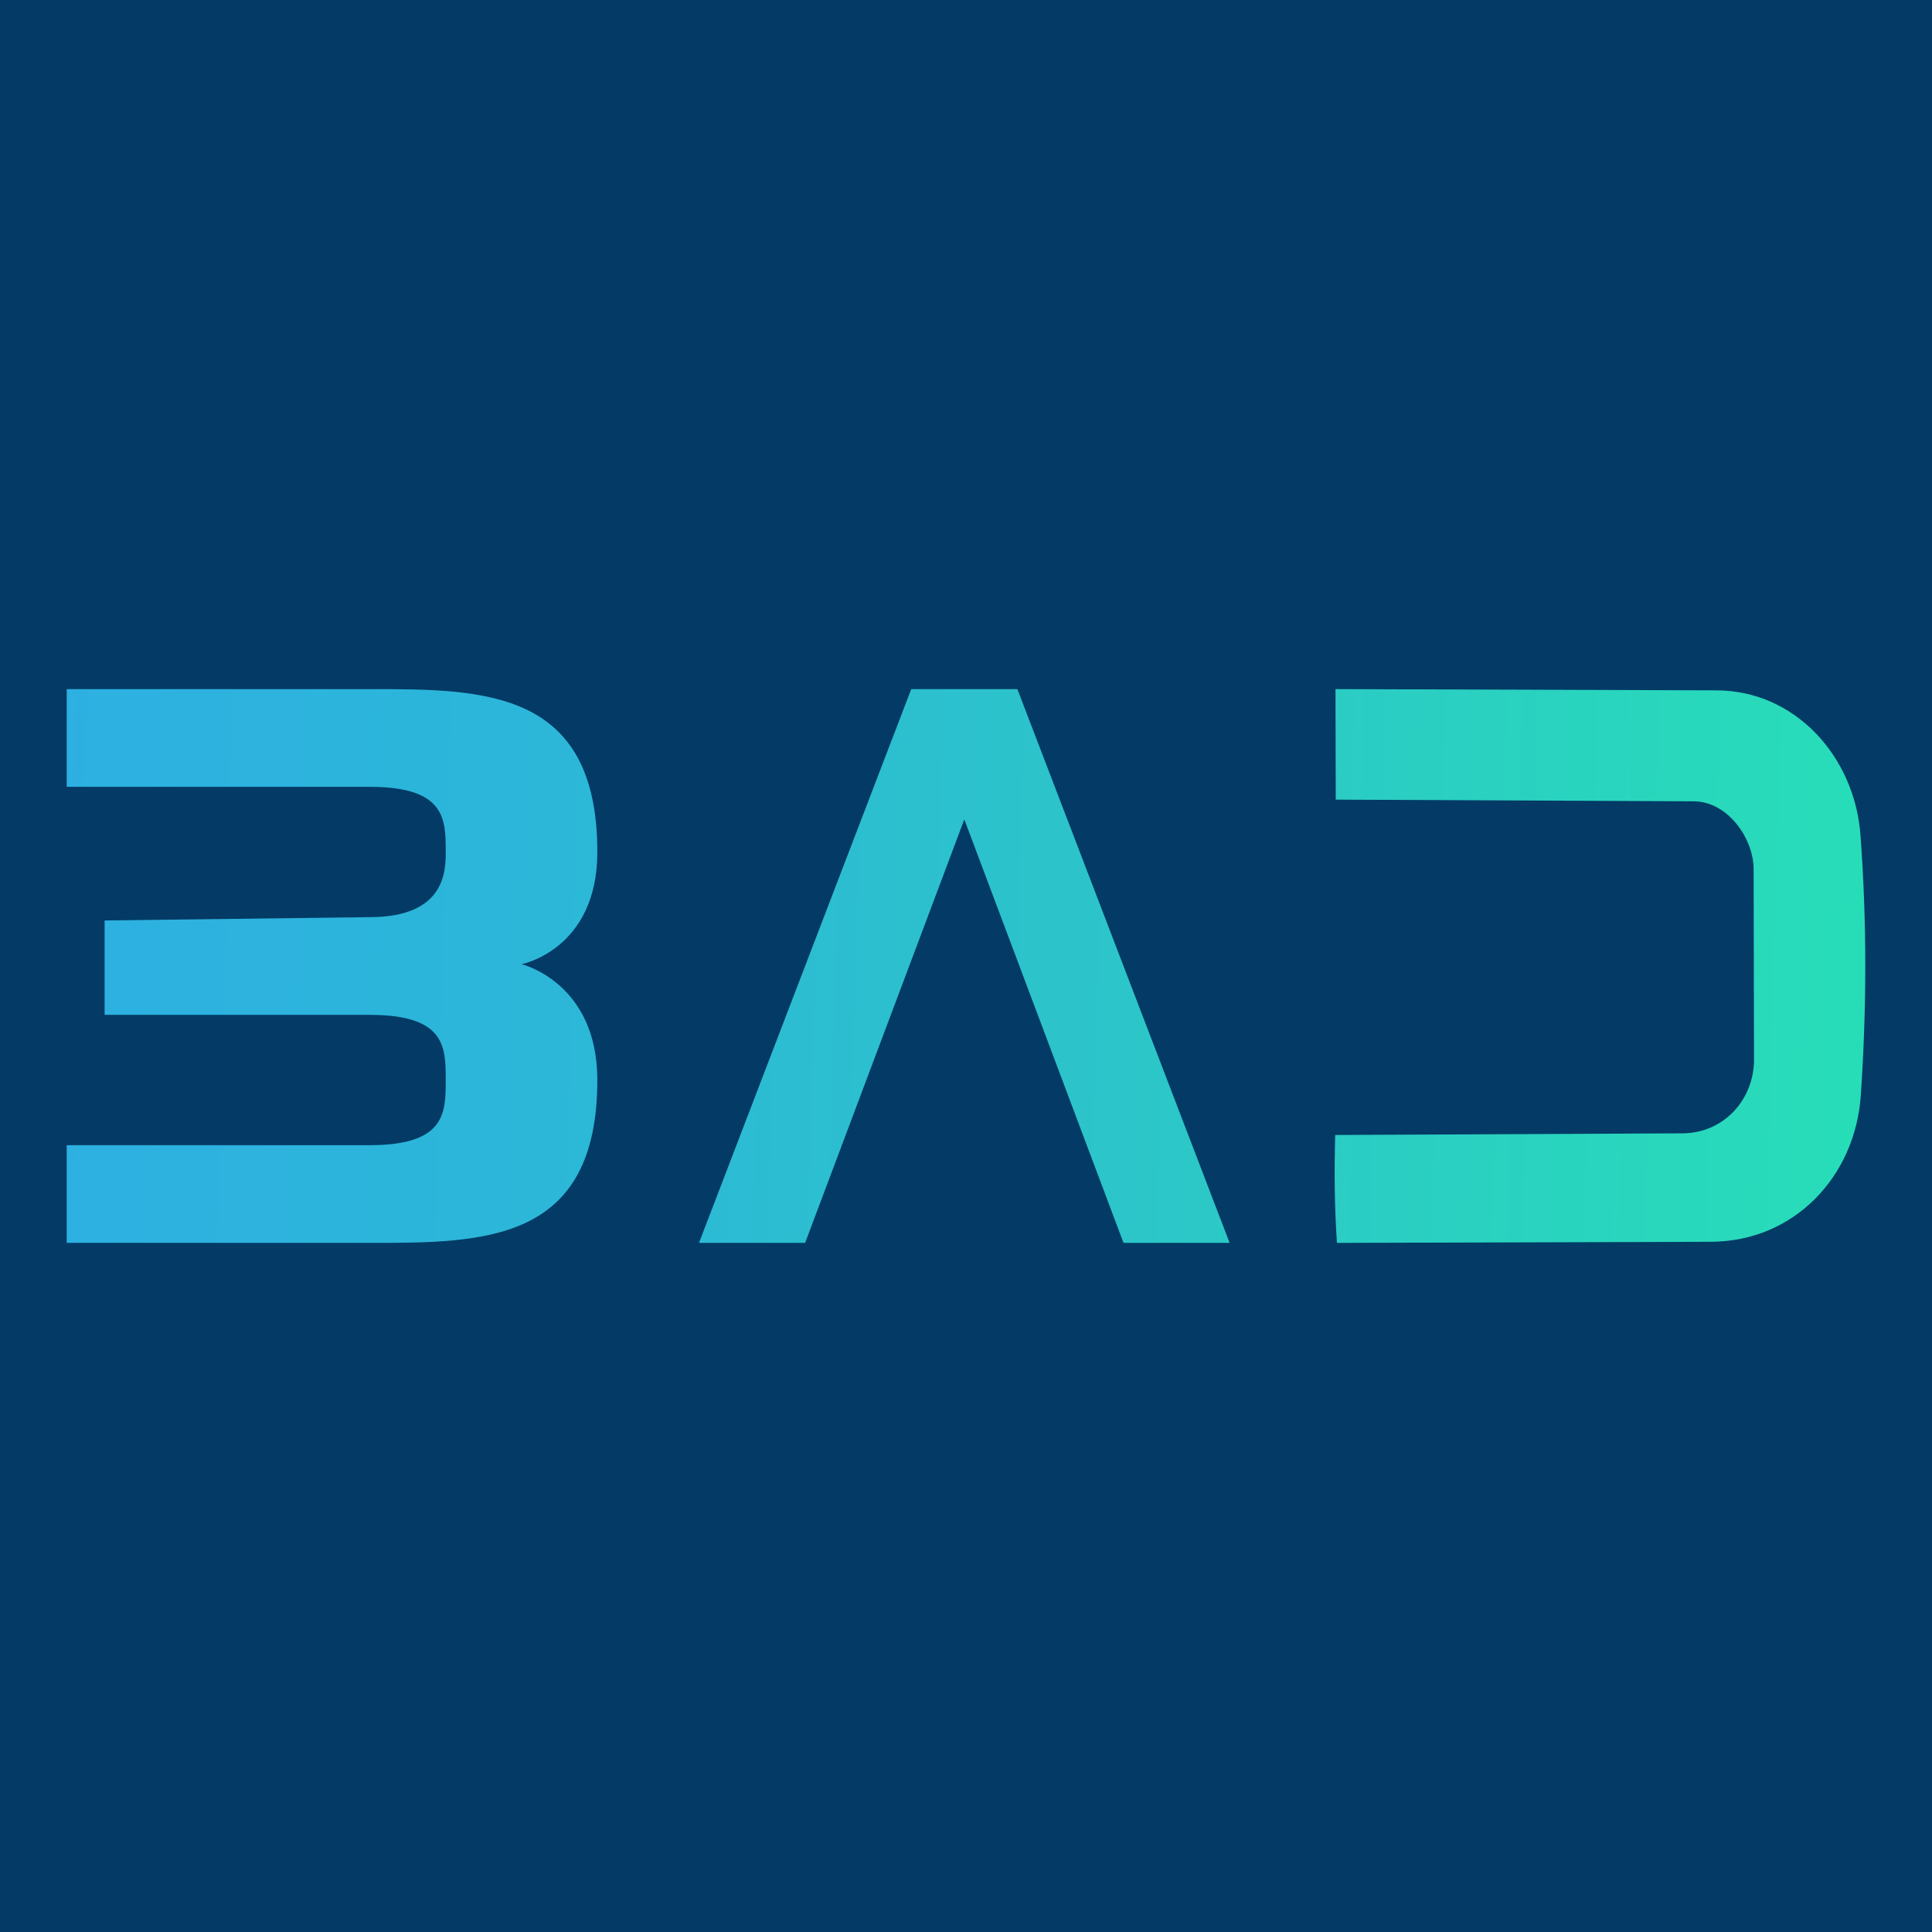
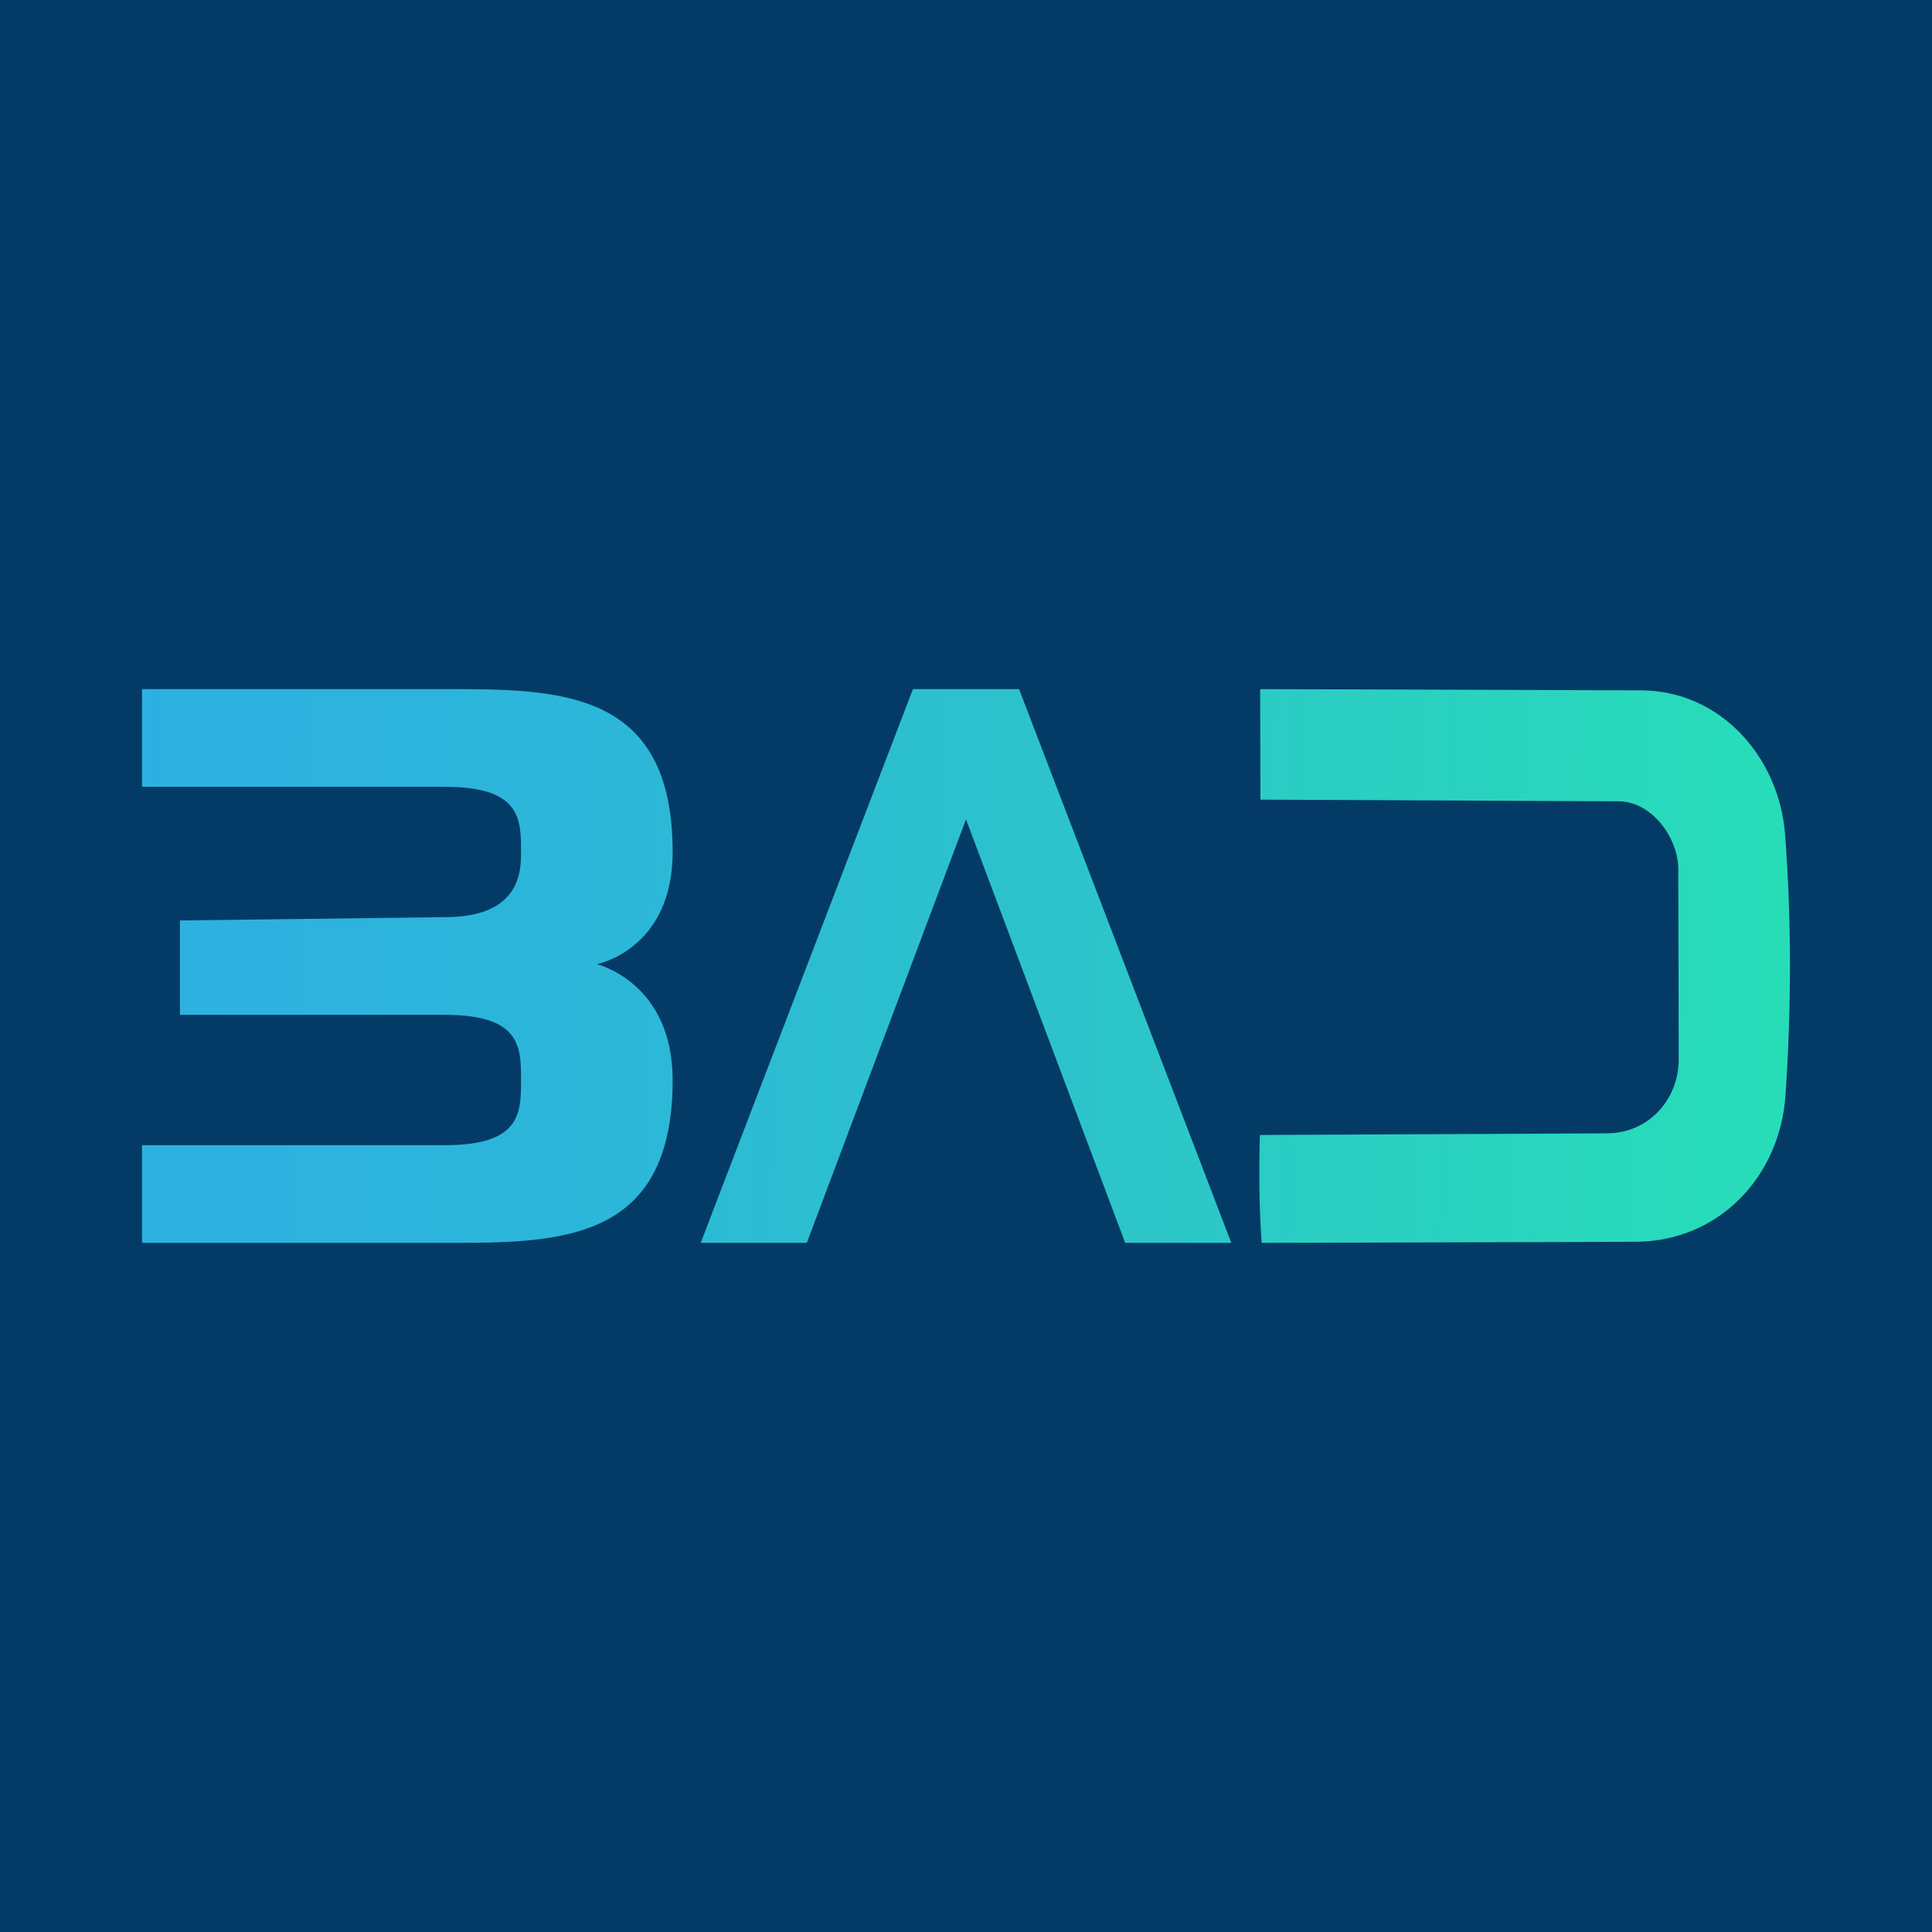
<svg xmlns="http://www.w3.org/2000/svg" xmlns:xlink="http://www.w3.org/1999/xlink" id="Layer_2" data-name="Layer 2" viewBox="0 0 1440 1440">
  <defs>
    <style>
      .cls-1 {
        fill: url(#linear-gradient-2);
      }

      .cls-2 {
        fill: url(#linear-gradient-3);
      }

      .cls-3 {
        fill: #033b66;
      }

      .cls-4 {
        fill: url(#linear-gradient);
      }
    </style>
-     <linearGradient id="linear-gradient" x1="32.75" y1="689.85" x2="1438.19" y2="728.77" gradientUnits="userSpaceOnUse">
+     <linearGradient id="linear-gradient" x1="-23.39" y1="689.85" x2="1382.05" y2="728.77" gradientUnits="userSpaceOnUse">
      <stop offset="0" stop-color="#2db0e2" />
      <stop offset=".27" stop-color="#2cb7d8" />
      <stop offset=".57" stop-color="#2cc5c9" />
      <stop offset=".99" stop-color="#27dfb7" />
    </linearGradient>
-     <linearGradient id="linear-gradient-2" x1="32.04" y1="715.6" x2="1437.48" y2="754.52" xlink:href="#linear-gradient" />
-     <linearGradient id="linear-gradient-3" x1="32.38" y1="703.18" x2="1437.82" y2="742.1" xlink:href="#linear-gradient" />
+     <linearGradient id="linear-gradient-2" x1="88.18" y1="715.6" x2="1493.62" y2="754.52" xlink:href="#linear-gradient" />
+     <linearGradient id="linear-gradient-3" x1="33.64" y1="703.18" x2="1439.08" y2="742.1" xlink:href="#linear-gradient" />
  </defs>
  <g id="Layer_1-2" data-name="Layer 1">
    <g>
      <rect class="cls-3" width="1440" height="1440" />
      <g>
-         <path class="cls-4" d="M995.18,845.95l258.79-1.23c31.74-.15,53.42-26.19,53.36-54.79l-.27-142.09c-.04-22.9-19.29-50.47-44.62-50.59l-266.85-1.25-.2-82.38,283.98.93c59.14.19,102.98,49.82,107.3,107.72,4.86,65.28,4.65,129.07.28,193.98-4.1,60.93-49.9,109.12-111.78,109.3l-278.7.83c-1.78-26.81-2.07-50.67-1.3-80.43Z" />
-         <path class="cls-1" d="M49.72,853.54v72.84h226c84.75,0,169.5,0,169.5-121.4,0-72.84-56.5-86.33-56.5-86.33,0,0,56.5-10.79,56.5-83.63,0-121.4-84.75-121.4-169.5-121.4h56.5H49.72v72.84h226c56.5,0,56.5,24.28,56.5,48.56,0,13.57,0,48.56-56.5,48.56l-197.75,2.48v70.36h197.75c56.5,0,56.5,24.28,56.5,48.56s0,48.56-56.5,48.56" />
-         <path class="cls-2" d="M520.99,926.38l158.2-412.76h79.1l158.2,412.76h-79.1l-118.65-315.64-118.65,315.64h-79.1Z" />
+         <path class="cls-4" d="M939.04,845.95l258.79-1.23c31.74-.15,53.42-26.19,53.36-54.79l-.27-142.09c-.04-22.9-19.29-50.47-44.62-50.59l-266.85-1.25-.2-82.38,283.98.93c59.14.19,102.98,49.82,107.3,107.72,4.86,65.28,4.65,129.07.28,193.98-4.1,60.93-49.9,109.12-111.78,109.3l-278.7.83c-1.78-26.81-2.07-50.67-1.3-80.43Z" />
+         <path class="cls-1" d="M105.86,853.54v72.84h226c84.75,0,169.5,0,169.5-121.4,0-72.84-56.5-86.33-56.5-86.33,0,0,56.5-10.79,56.5-83.63,0-121.4-84.75-121.4-169.5-121.4h56.5H105.86v72.84h226c56.5,0,56.5,24.28,56.5,48.56,0,13.57,0,48.56-56.5,48.56l-197.75,2.48v70.36h197.75c56.5,0,56.5,24.28,56.5,48.56s0,48.56-56.5,48.56" />
+         <path class="cls-2" d="M522.25,926.38l158.2-412.76h79.1l158.2,412.76h-79.1l-118.65-315.64-118.65,315.64h-79.1Z" />
      </g>
    </g>
  </g>
</svg>
